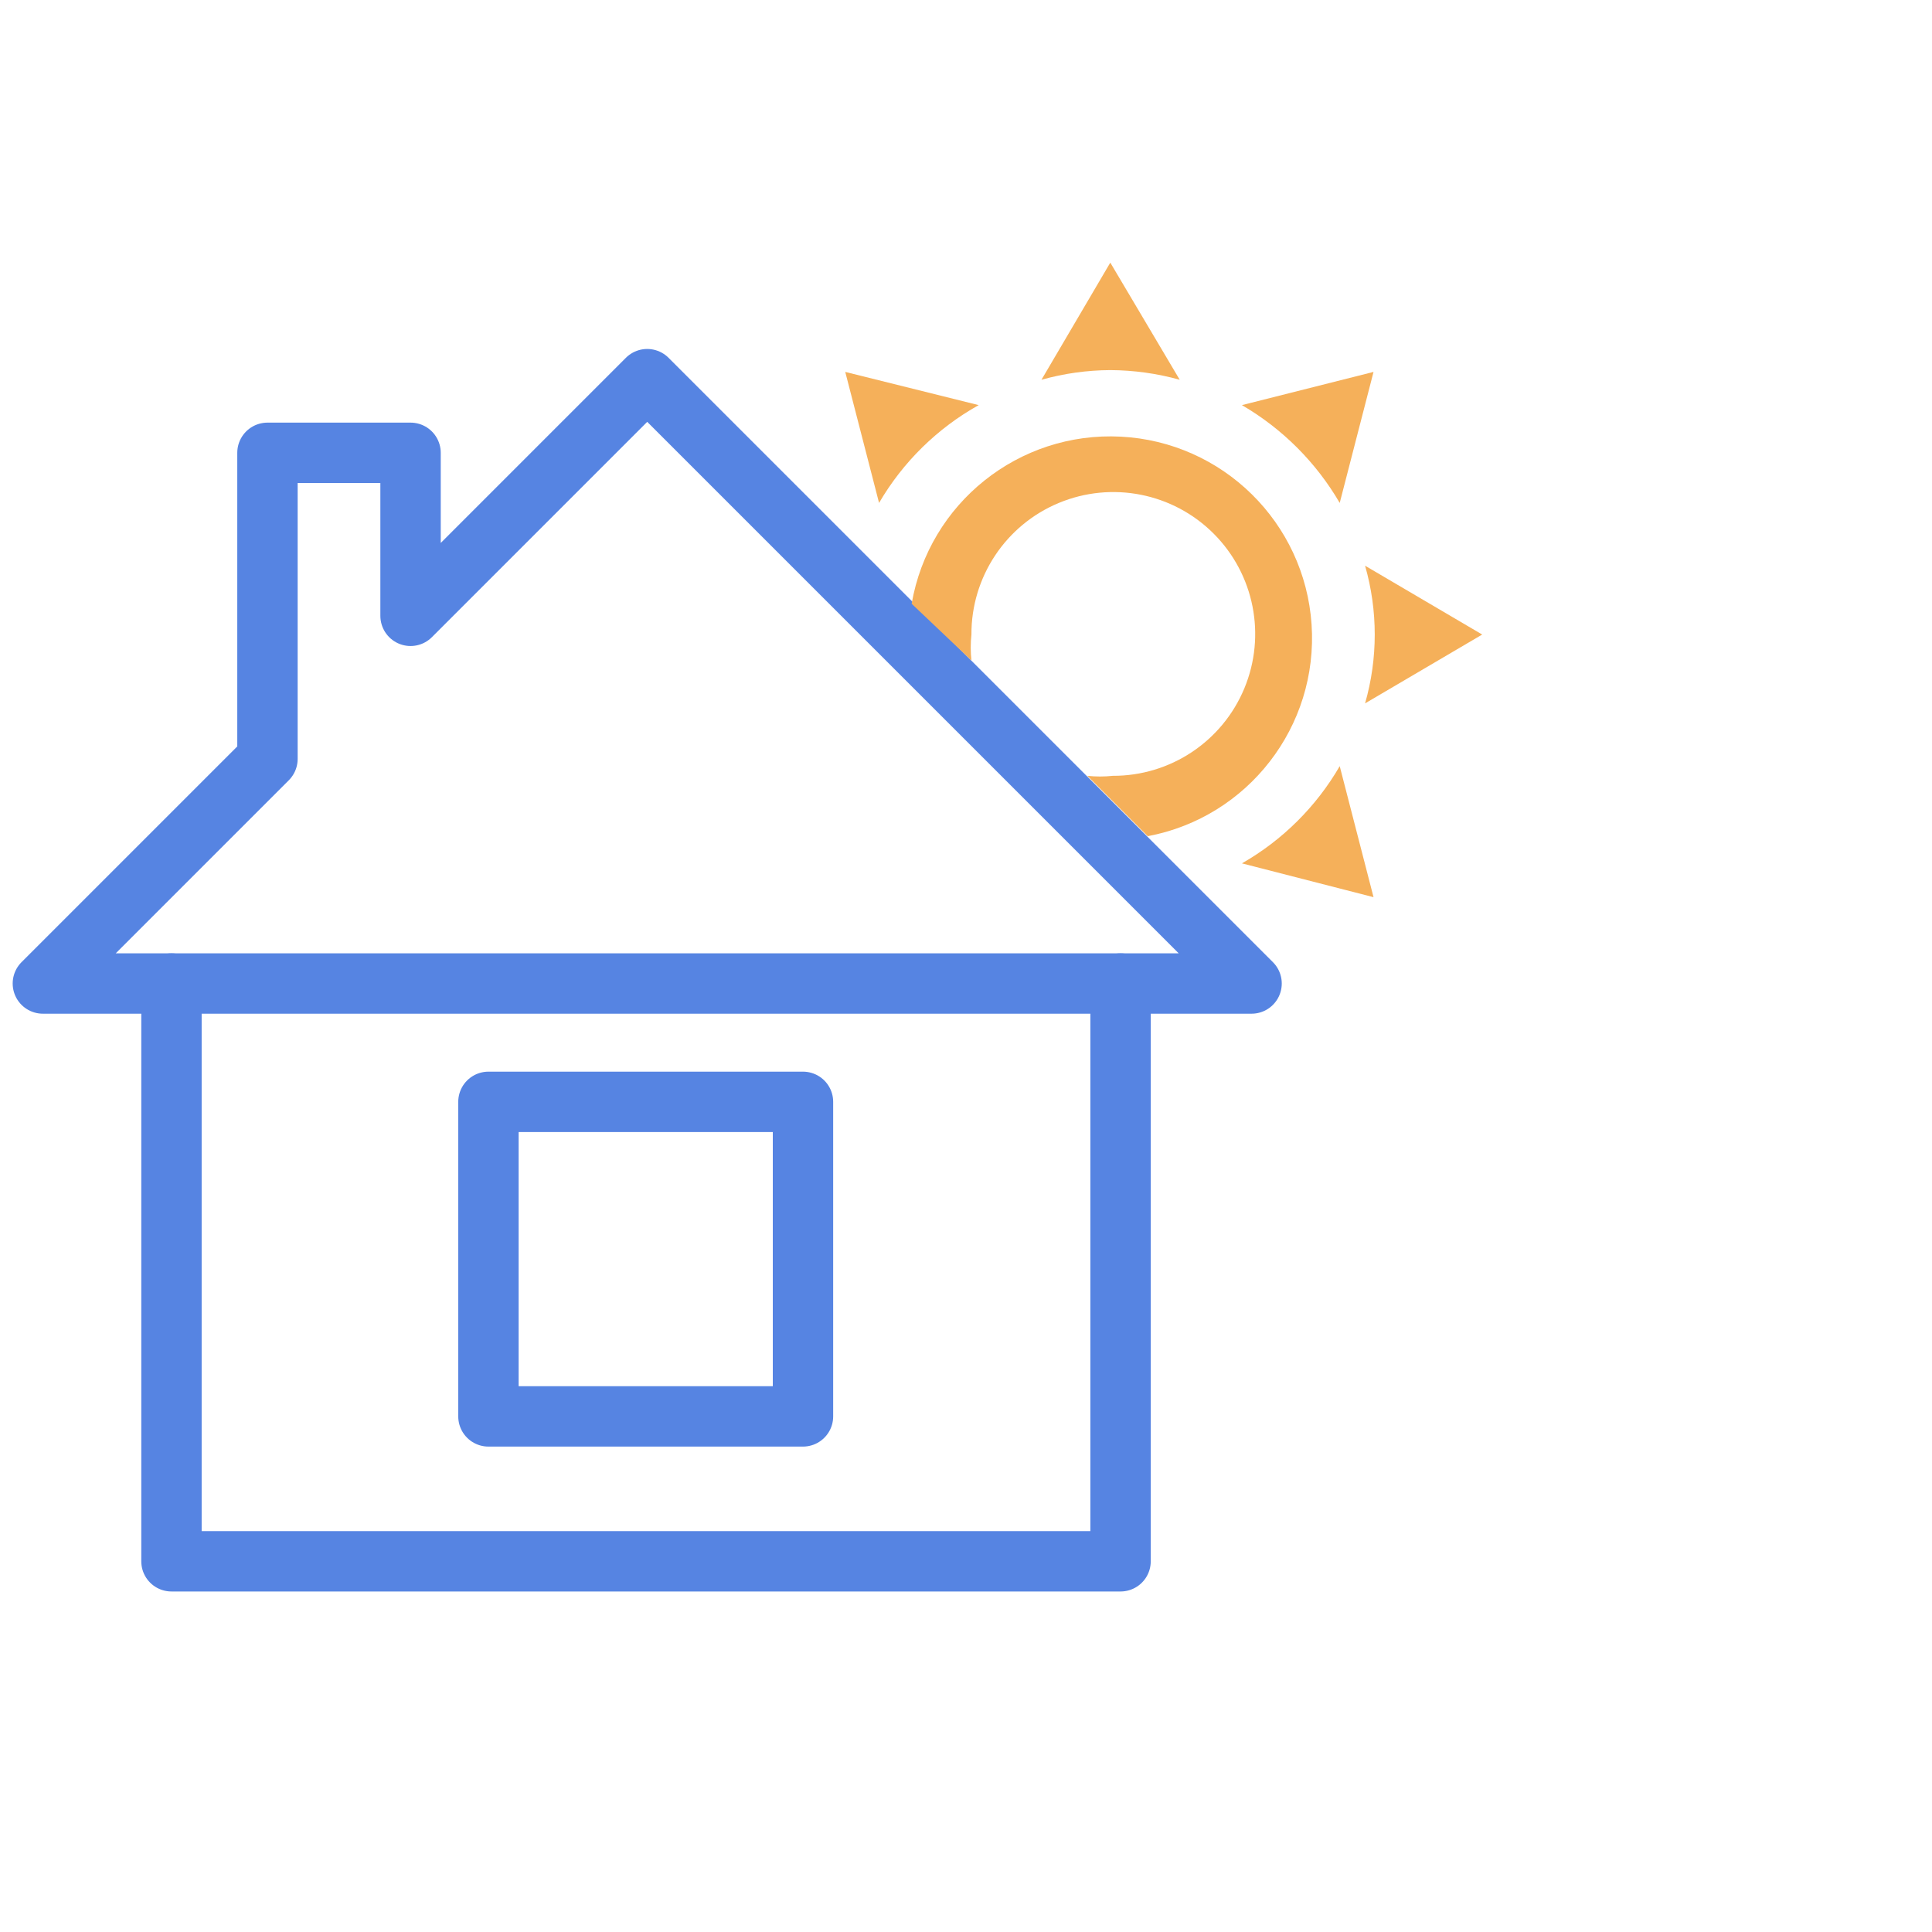
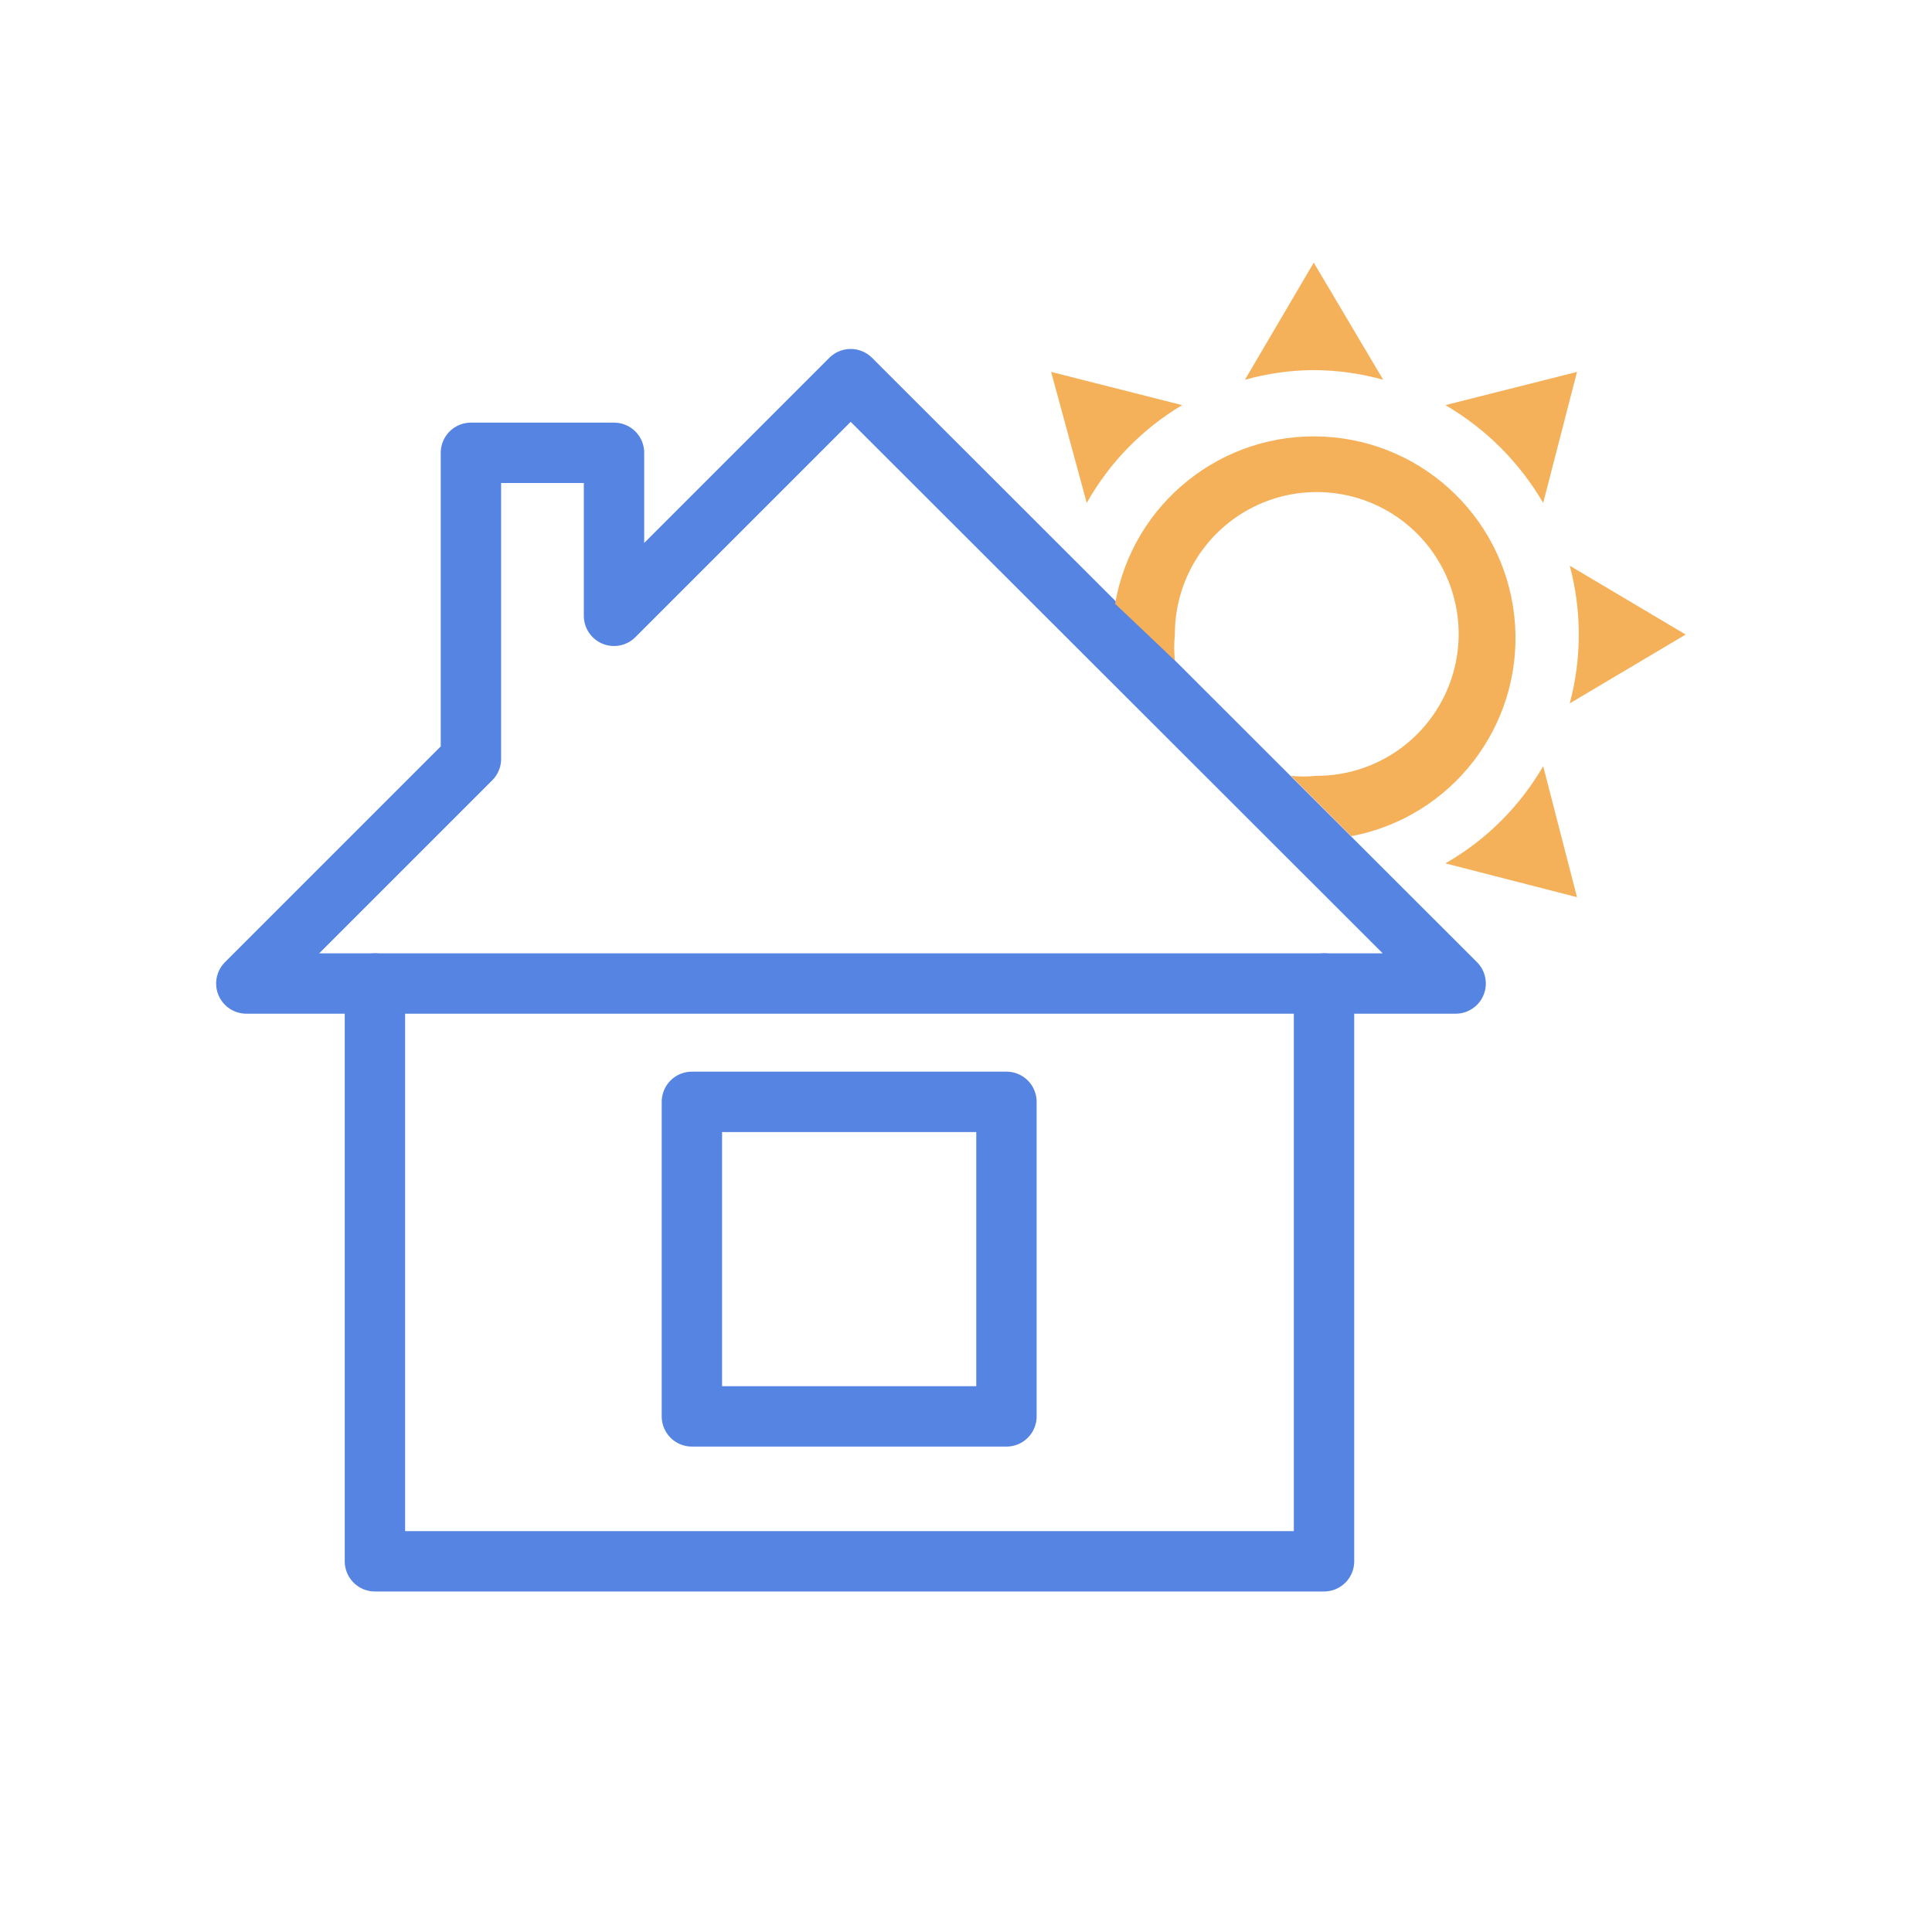
<svg xmlns="http://www.w3.org/2000/svg" viewBox="0 0 32 32">
  <defs>
    <style>.cls-1{fill:#f5b05a;}.cls-2,.cls-3{fill:none;}.cls-2{stroke:#5684e2;stroke-linecap:round;stroke-linejoin:round;}</style>
  </defs>
  <g id="Layer_2" data-name="Layer 2">
    <g id="Layer_2-2" data-name="Layer 2">
-       <path class="cls-1" d="M24.55,10.51,22.61,9.37a4.14,4.14,0,0,1,0,2.28Z" />
-       <path class="cls-1" d="M18.39,6.13a4.37,4.37,0,0,1,1.15.16L18.39,4.35,17.25,6.29A4.3,4.3,0,0,1,18.39,6.13Z" />
-       <path class="cls-1" d="M22.19,8.33l.56-2.17-2.18.55A4.49,4.49,0,0,1,22.19,8.33Z" />
-       <path class="cls-1" d="M16.21,6.71,14,6.16l.56,2.17A4.39,4.39,0,0,1,16.21,6.71Z" />
-       <path class="cls-1" d="M20.57,14.3l2.18.56-.56-2.17A4.39,4.39,0,0,1,20.57,14.3Z" />
-       <polyline class="cls-2" points="18.56 16.29 18.56 25.86 2.84 25.86 2.84 16.29" />
-       <rect class="cls-2" x="8.09" y="18.25" width="5.21" height="5.21" />
-       <polygon class="cls-2" points="20.73 16.29 10.72 6.28 6.8 10.2 6.8 7.5 4.43 7.5 4.43 12.57 0.71 16.29 20.73 16.29" />
-       <path class="cls-1" d="M16.09,10.94a2,2,0,0,1,0-.43,2.35,2.35,0,1,1,2.34,2.34,1.93,1.93,0,0,1-.42,0l1,1A3.34,3.34,0,1,0,15.1,10Z" />
+       <path class="cls-1" d="M27.92,10.51,26,9.37a4.41,4.41,0,0,1,0,2.28Z" />
+       <path class="cls-1" d="M21.76,6.13a4.37,4.37,0,0,1,1.15.16L21.76,4.35,20.62,6.29A4.3,4.3,0,0,1,21.76,6.13Z" />
+       <path class="cls-1" d="M25.56,8.33l.56-2.17-2.18.55A4.49,4.49,0,0,1,25.56,8.33Z" />
+       <path class="cls-1" d="M19.58,6.71l-2.17-.55L18,8.33A4.39,4.39,0,0,1,19.58,6.71Z" />
+       <path class="cls-1" d="M23.94,14.3l2.18.56-.56-2.17A4.39,4.39,0,0,1,23.94,14.3Z" />
+       <polyline class="cls-2" points="21.93 16.29 21.93 25.86 6.21 25.86 6.21 16.29" />
+       <rect class="cls-2" x="11.46" y="18.25" width="5.21" height="5.21" />
+       <polygon class="cls-2" points="24.11 16.29 14.09 6.28 10.17 10.2 10.17 7.5 7.8 7.5 7.8 12.57 4.08 16.29 24.11 16.29" />
+       <path class="cls-1" d="M19.46,10.94a2,2,0,0,1,0-.43,2.35,2.35,0,1,1,2.34,2.34,1.93,1.93,0,0,1-.42,0l1,1A3.34,3.34,0,1,0,18.47,10Z" />
      <rect class="cls-3" width="32" height="32" />
    </g>
  </g>
</svg>
